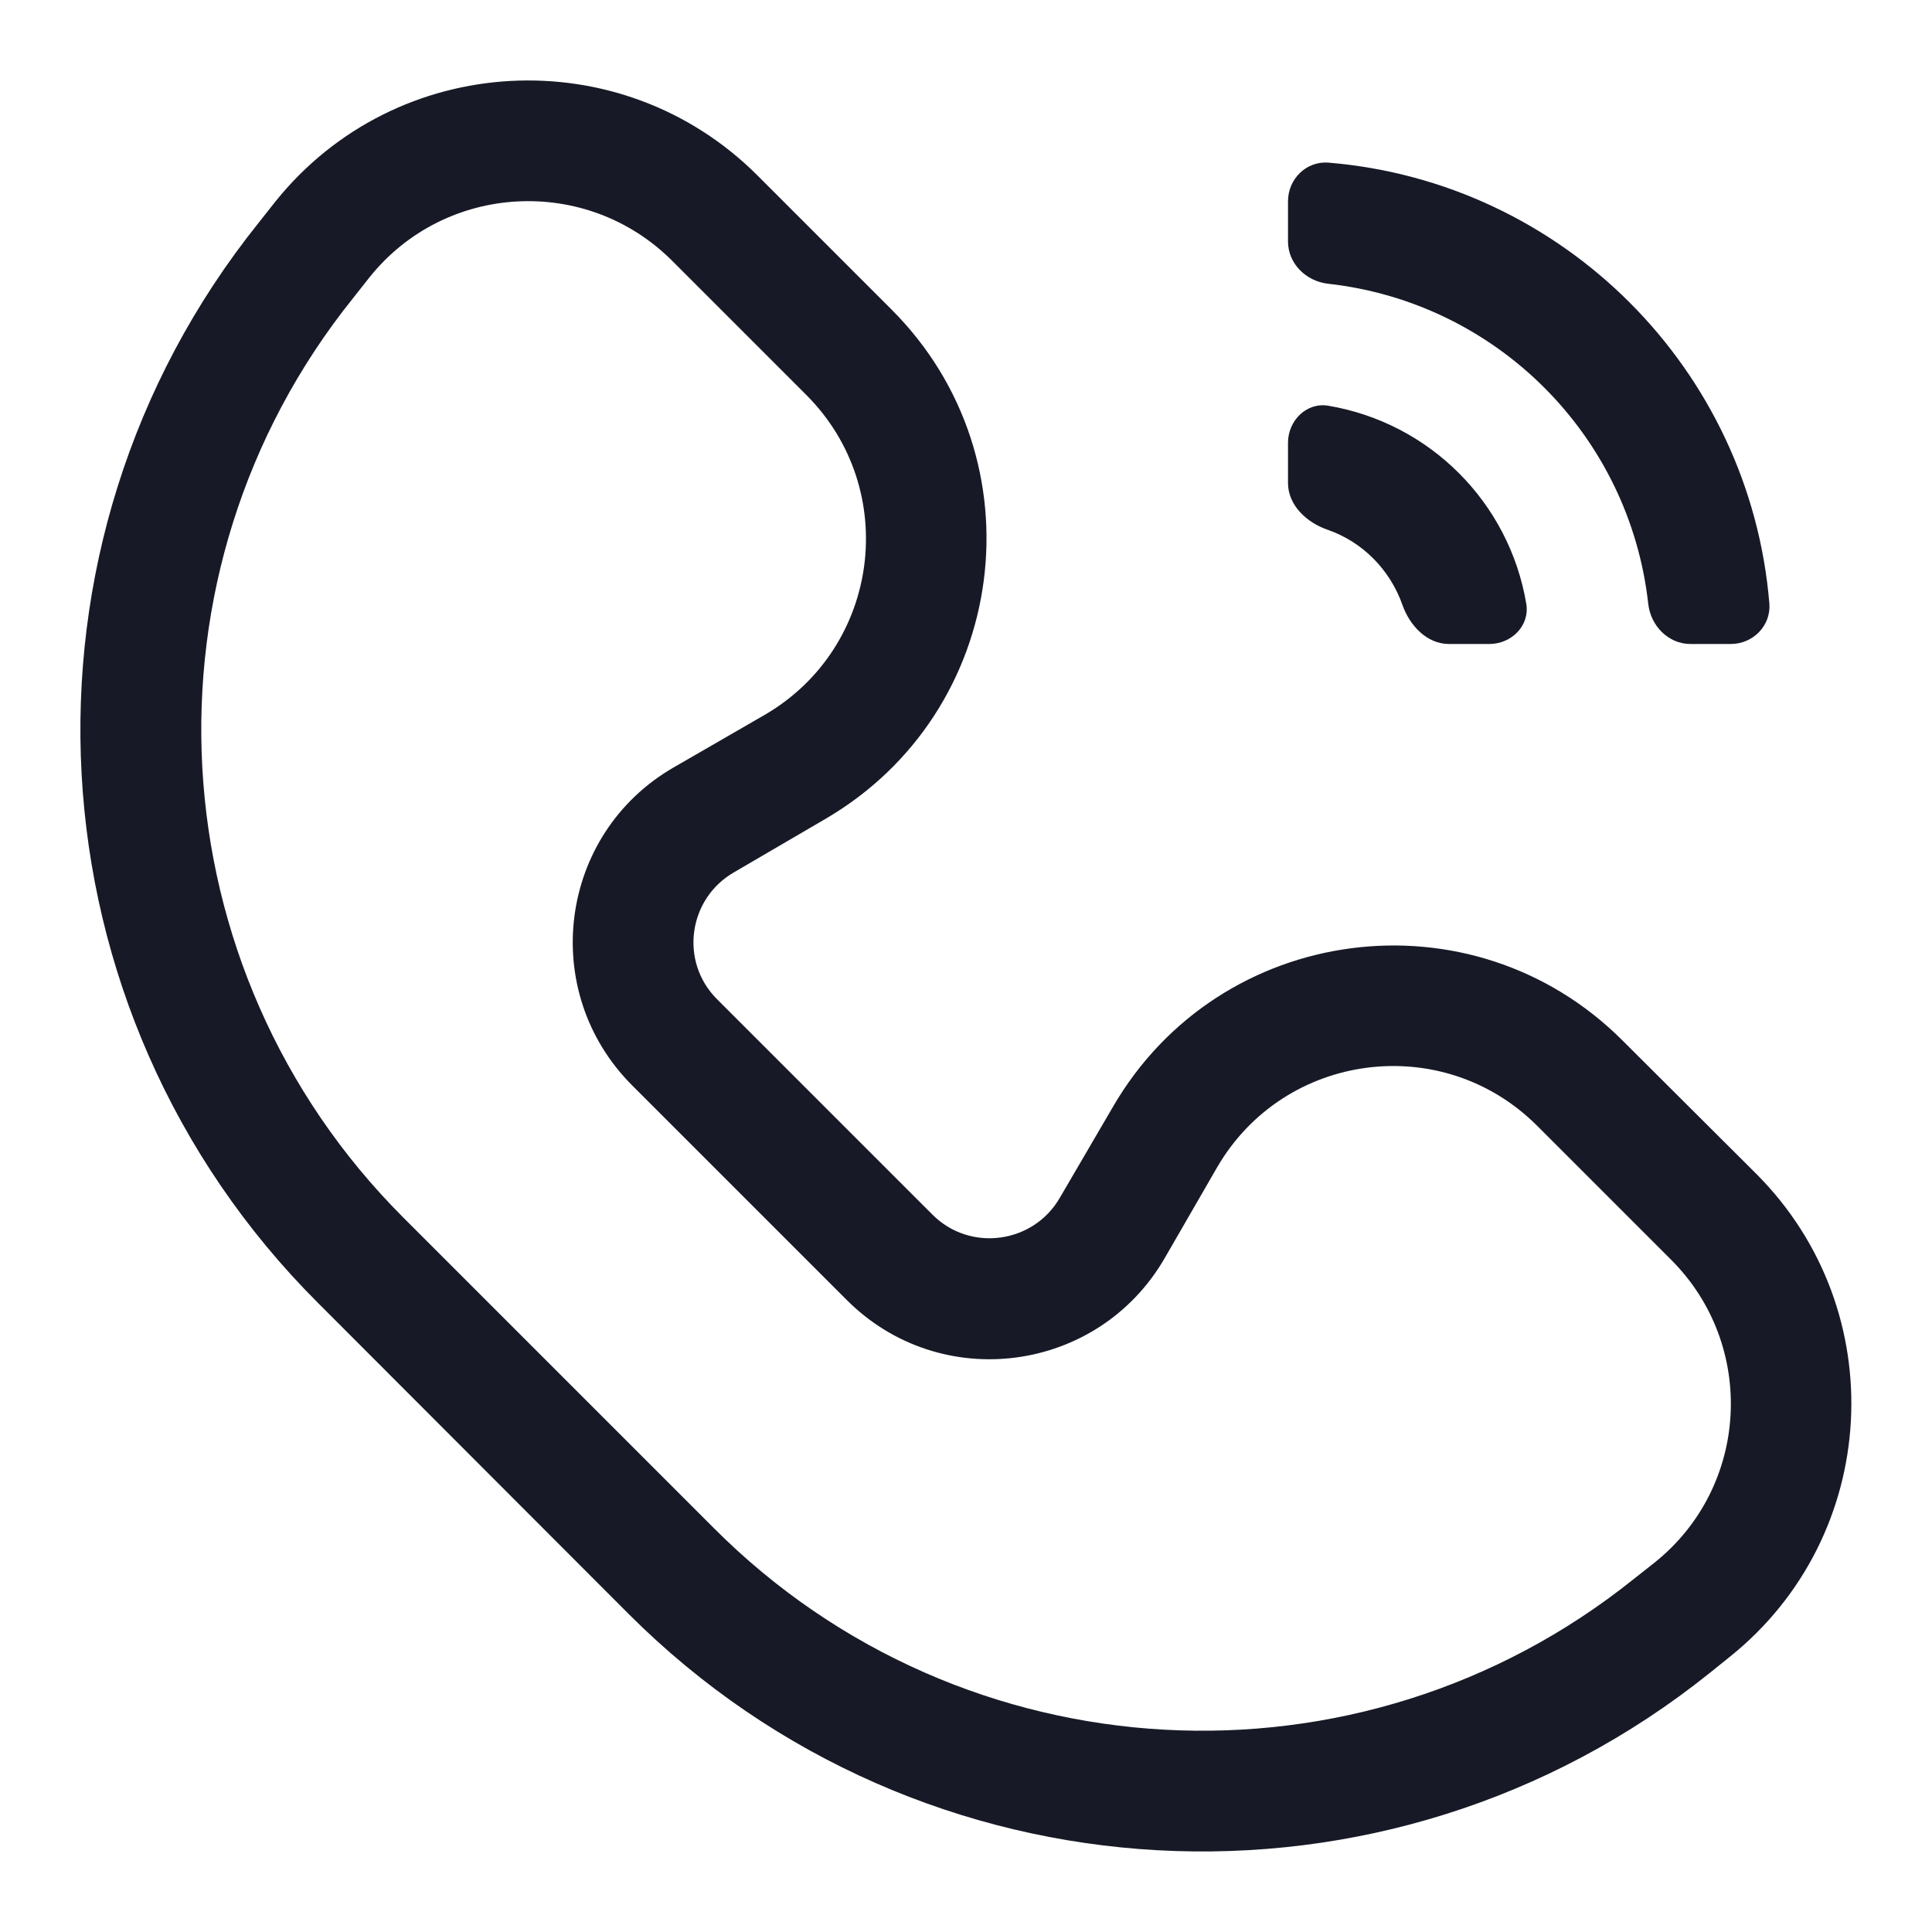
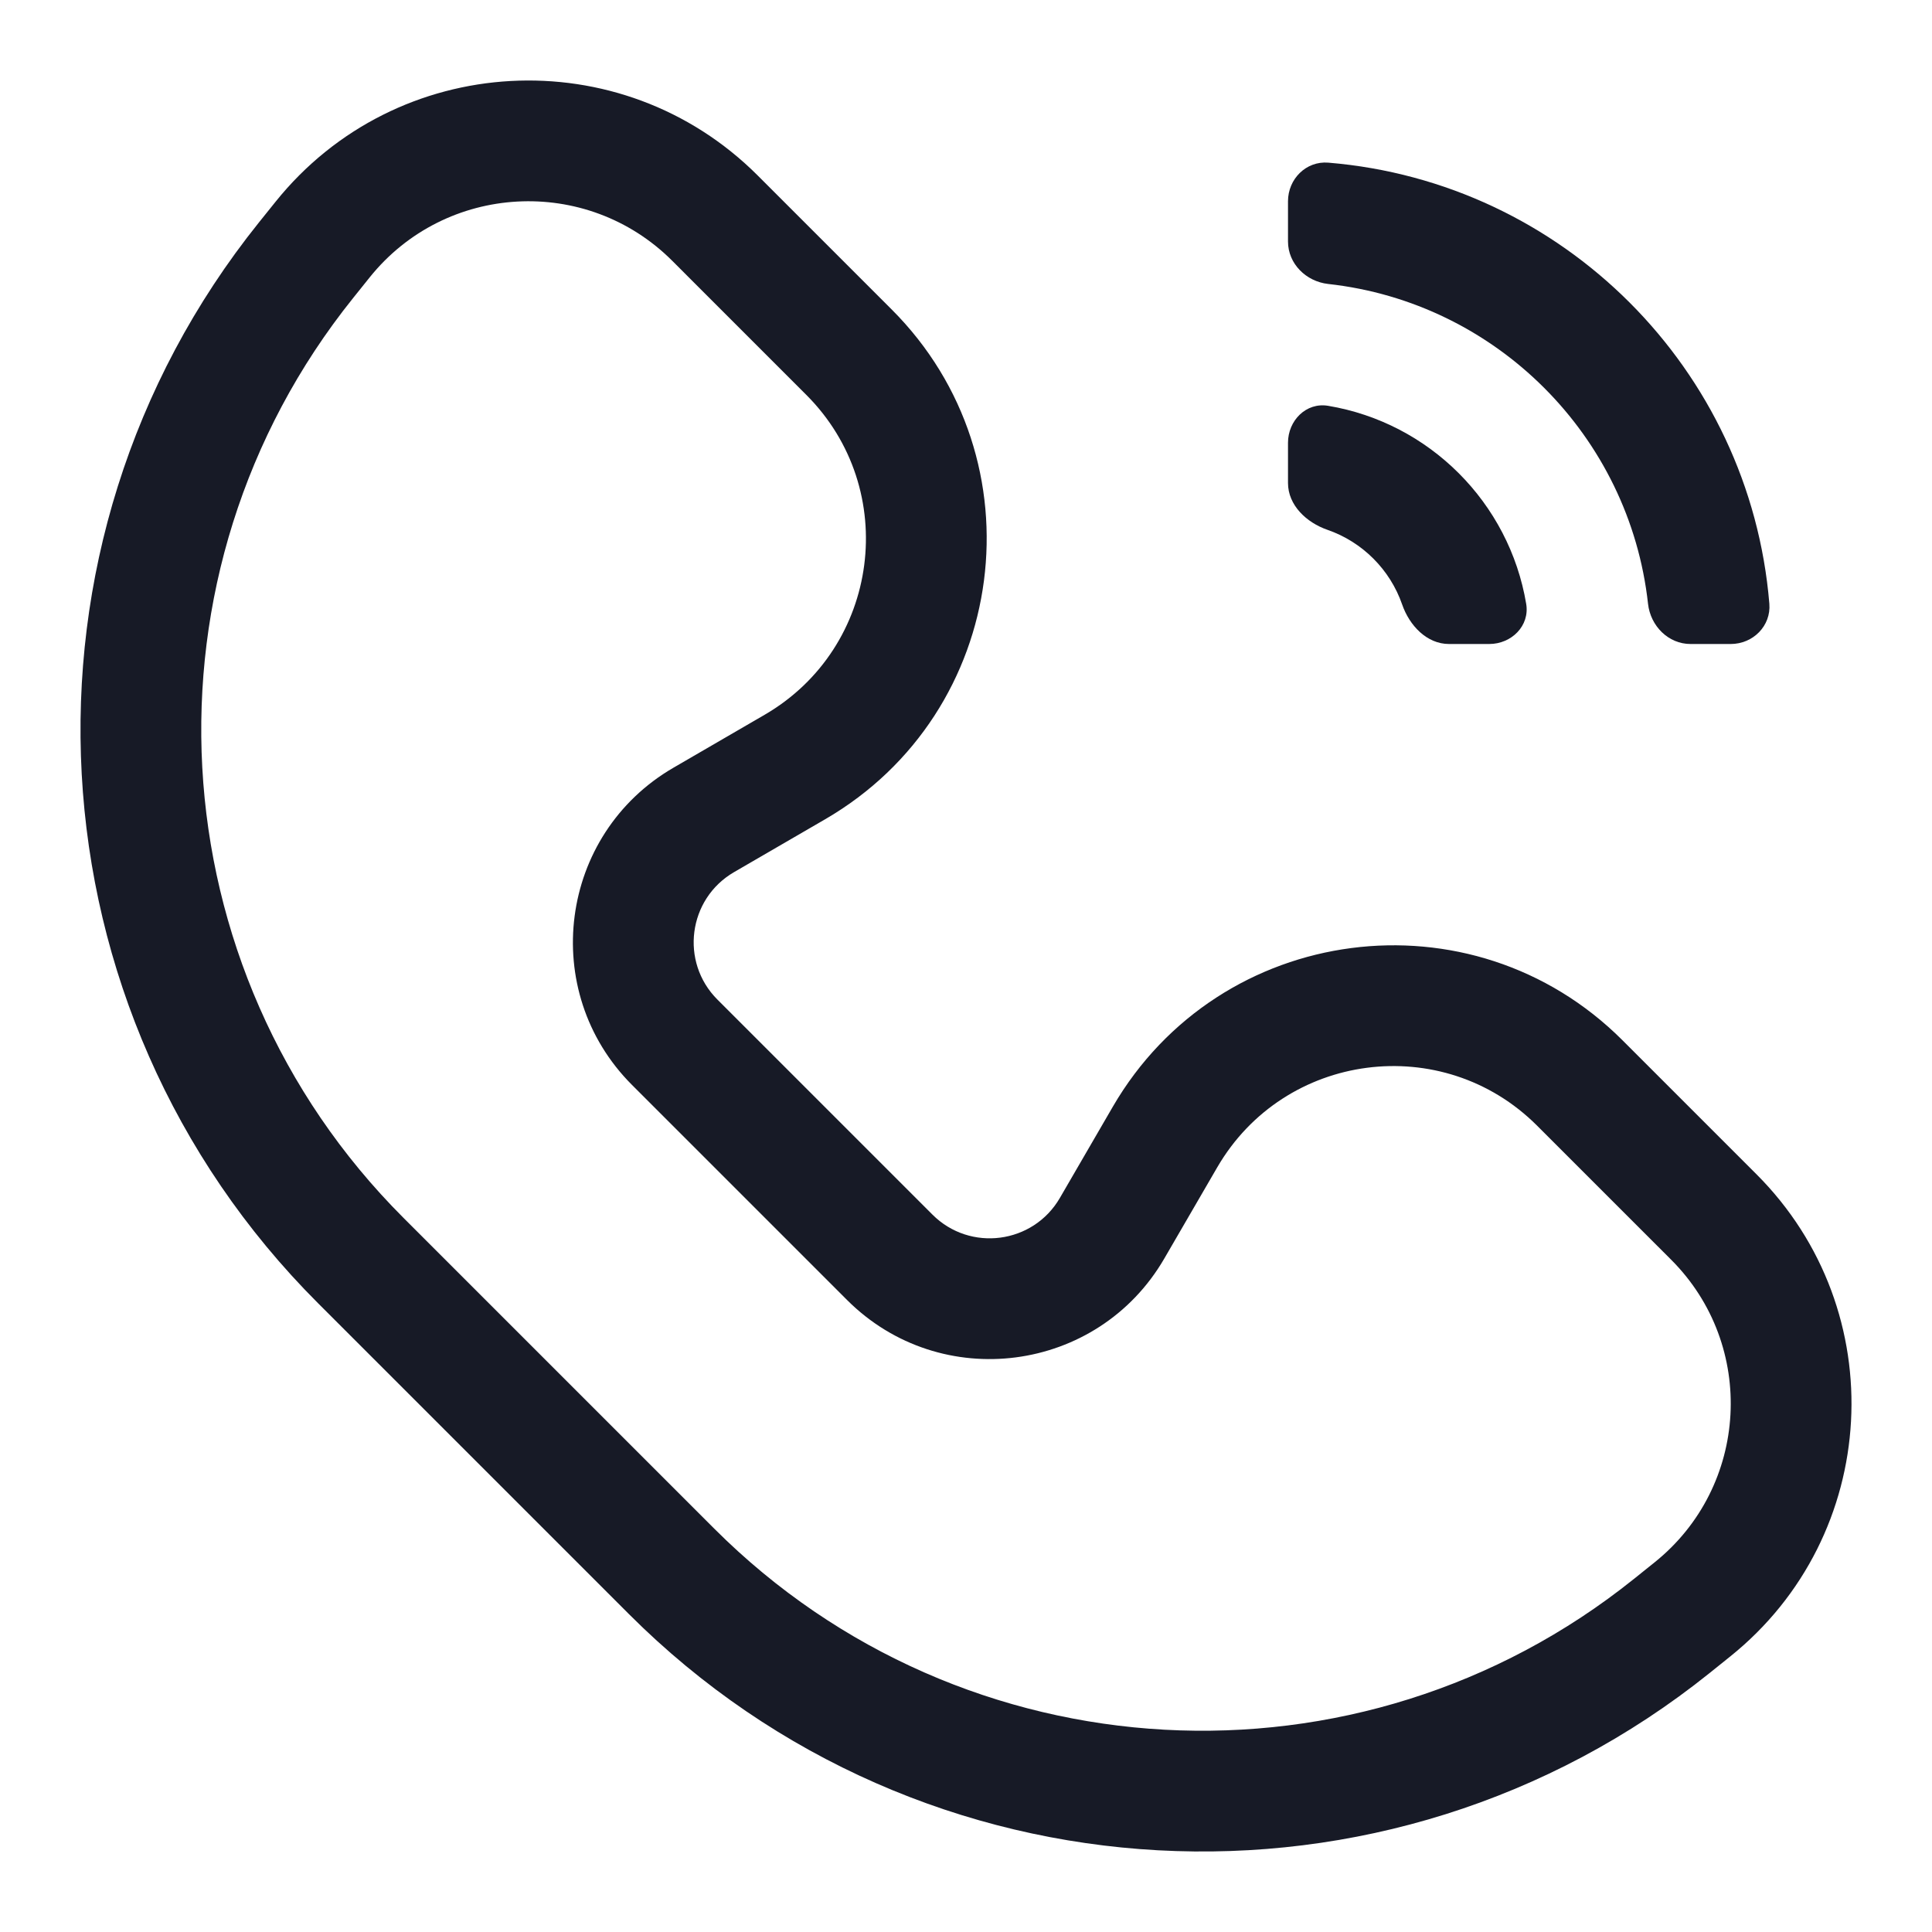
- <svg xmlns="http://www.w3.org/2000/svg" viewBox="0 0 1024 1024">
-   <path fill="#171a26" d="M401.49 93.01c-72.32-72.32-191.57-65.92-255.57 13.87l-8.75 11.09c-137.17 170.88-123.73 417.71 31.36 572.59l164.7 164.91c154.88 154.88 401.71 168.53 572.8 31.36l10.88-8.75c79.79-64 86.4-183.25 14.08-255.79l-71.04-70.82c-79.79-79.79-213.55-62.29-270.08 35.2l-28.16 48.21c-14.08 24.32-47.57 28.8-67.42 8.96l-114.13-114.13c-20.05-19.84-15.57-53.33 8.96-67.42l48.21-28.16c97.49-56.75 114.99-190.29 35.2-270.08l-71.04-71.04z m25.82 116.27c50.13 50.13 39.25 133.97-21.98 169.6l-48.42 27.95c-60.8 35.2-71.68 118.4-21.98 168.32l113.92 113.92c49.71 49.71 132.91 38.83 168.32-21.98l27.95-48.42c35.63-61.23 119.47-72.11 169.6-21.98l71.04 71.04c45.44 45.44 41.39 120.32-8.75 160.43l-11.09 8.75c-145.49 116.69-355.41 105.17-487.25-26.67l-164.91-164.91c-131.84-131.84-143.36-341.97-26.67-487.25l8.75-11.09c40.11-50.13 114.99-54.19 160.43-8.75l71.04 71.04z m468.69 132.05c-11.73 0-21.12-9.6-22.4-21.33a192.11 192.11 0 0 0-169.6-169.6c-11.73-1.28-21.33-10.67-21.33-22.4v-21.33c0-11.73 9.6-21.33 21.33-20.48 124.37 10.24 223.57 109.44 233.81 233.81 0.85 11.73-8.75 21.33-20.48 21.33h-21.33z m-213.33-85.33c0 11.73 9.81 20.91 20.9 24.75 18.56 6.4 33.07 21.12 39.68 39.68 3.84 11.09 13.01 20.91 24.75 20.9h21.33c11.73 0 21.55-9.6 19.63-21.33a128.04 128.04 0 0 0-104.96-104.96c-11.52-1.92-21.33 7.89-21.33 19.63v21.33z" />
+ <svg xmlns="http://www.w3.org/2000/svg" width="48" height="48" viewBox="0 0 48 48">
+   <defs />
+   <g style="mix-blend-mode:pass-through;opacity:1" transform="matrix(1,0,0,1,0,0)">
+     <g style="mix-blend-mode:pass-through;opacity:1" transform="matrix(1,0,0,1,2,2)">
+       <path d="M16.825 2.36C13.432 -1.032 7.846 -0.727 4.844 3.015L4.431 3.529C-1.998 11.543 -1.365 23.111 5.899 30.375L13.625 38.101C20.889 45.365 32.457 45.998 40.471 39.569L40.985 39.156C44.727 36.154 45.032 30.568 41.64 27.175L38.311 23.846C34.571 20.106 28.303 20.924 25.647 25.497L24.332 27.763C23.668 28.906 22.101 29.111 21.166 28.176L15.824 22.834C14.889 21.899 15.094 20.332 16.237 19.668L18.503 18.353C23.076 15.697 23.894 9.429 20.154 5.689L16.825 2.36ZM18.032 7.81C20.38 10.158 19.867 14.092 16.996 15.759L14.731 17.074C11.884 18.727 11.375 22.628 13.703 24.956L19.044 30.297C21.372 32.625 25.273 32.116 26.926 29.269L28.241 27.004C29.908 24.133 33.842 23.62 36.19 25.968L39.519 29.297C41.648 31.426 41.456 34.932 39.108 36.816L38.593 37.229C31.773 42.7 21.929 42.162 15.746 35.979L8.021 28.254C1.838 22.071 1.3 12.227 6.771 5.407L7.184 4.892C9.068 2.544 12.574 2.352 14.703 4.481L18.032 7.81Z" fill-rule="NONZERO" fill="#171a26" fill-opacity="1" style="mix-blend-mode:normal" />
+       <path d="M40 14C39.448 14 39.006 13.551 38.945 13.002C38.485 8.829 35.171 5.515 30.998 5.055C30.449 4.994 30 4.552 30 4L30 3C30 2.448 30.449 1.996 31 2.041C36.83 2.522 41.478 7.17 41.959 13C42.004 13.551 41.552 14 41 14L40 14Z" fill-rule="NONZERO" fill="#171a26" fill-opacity="1" style="mix-blend-mode:normal" />
+       <path d="M30 10C30 10.552 30.46 10.984 30.982 11.164C31.849 11.465 32.535 12.151 32.836 13.018C33.016 13.54 33.448 14 34 14L35 14C35.552 14 36.009 13.549 35.918 13.004C35.497 10.488 33.512 8.503 30.996 8.082C30.451 7.991 30 8.448 30 9L30 10Z" fill-rule="NONZERO" fill="#171a26" fill-opacity="1" style="mix-blend-mode:normal" />
+     </g>
+   </g>
</svg>
